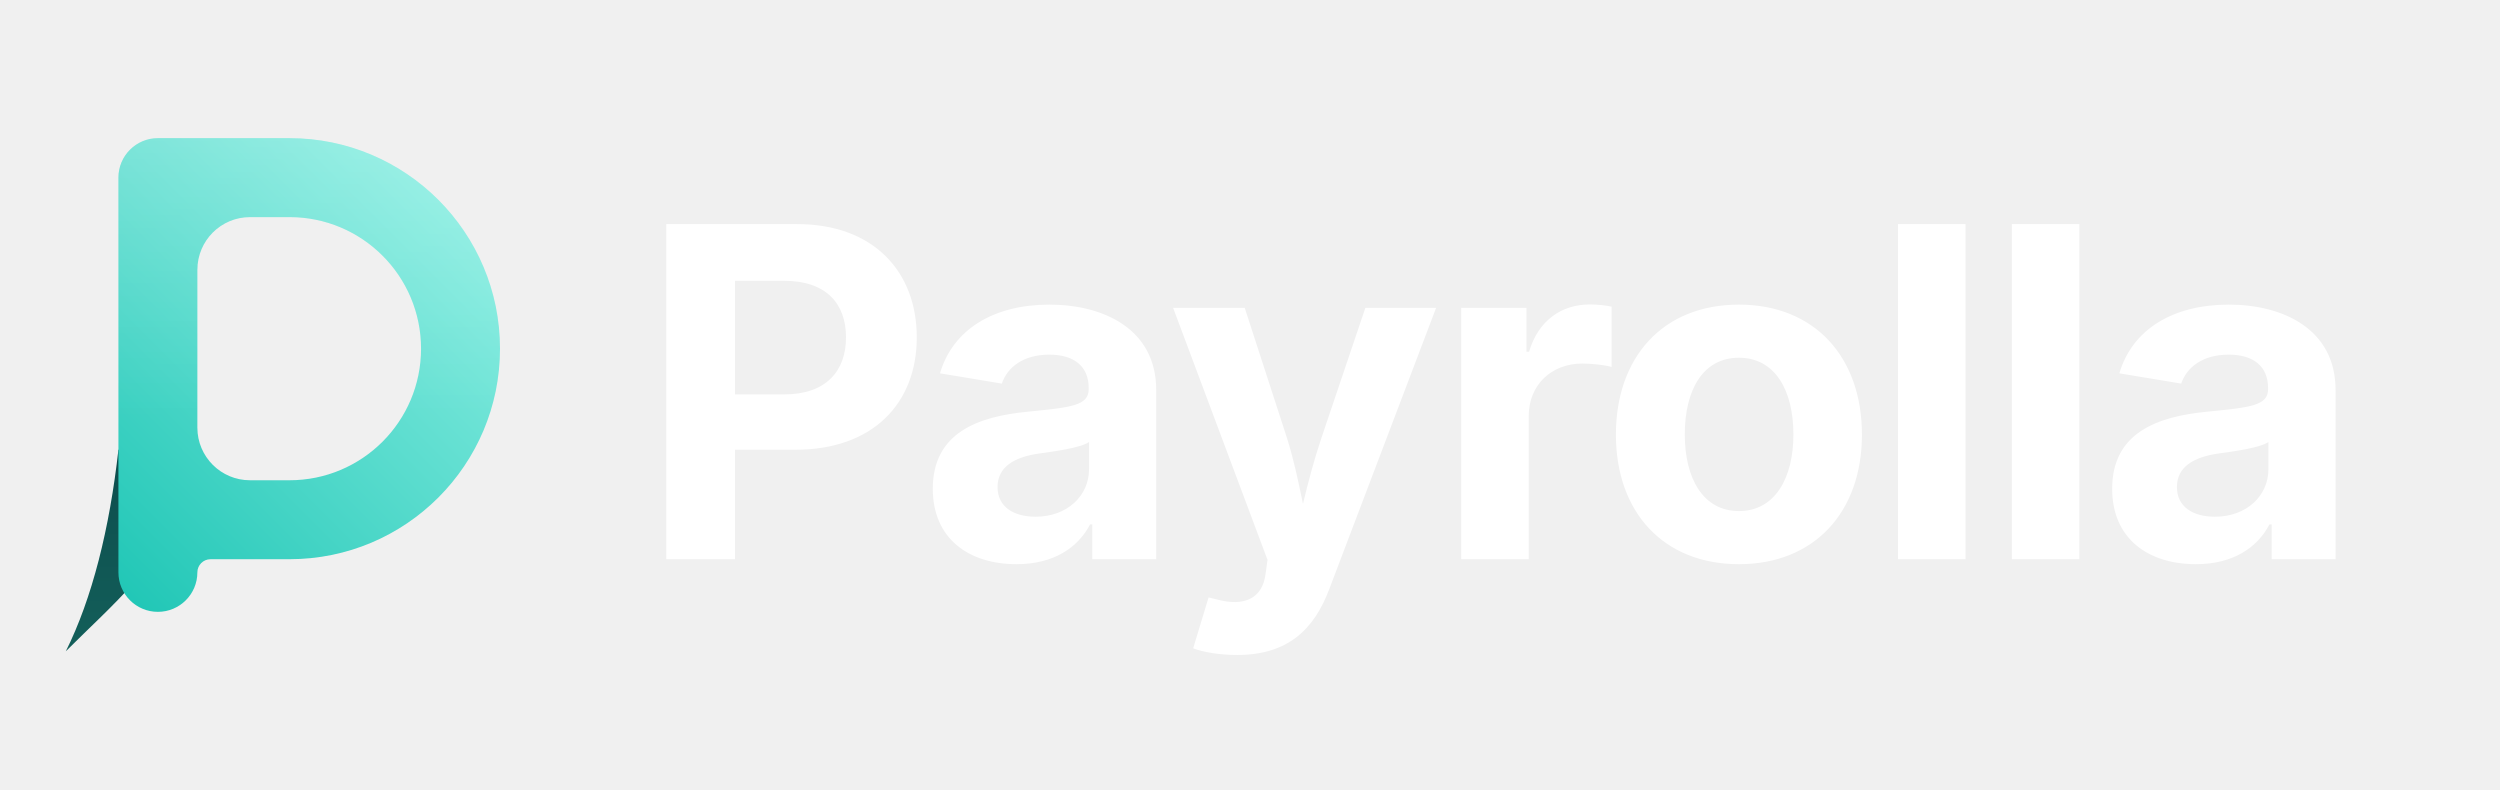
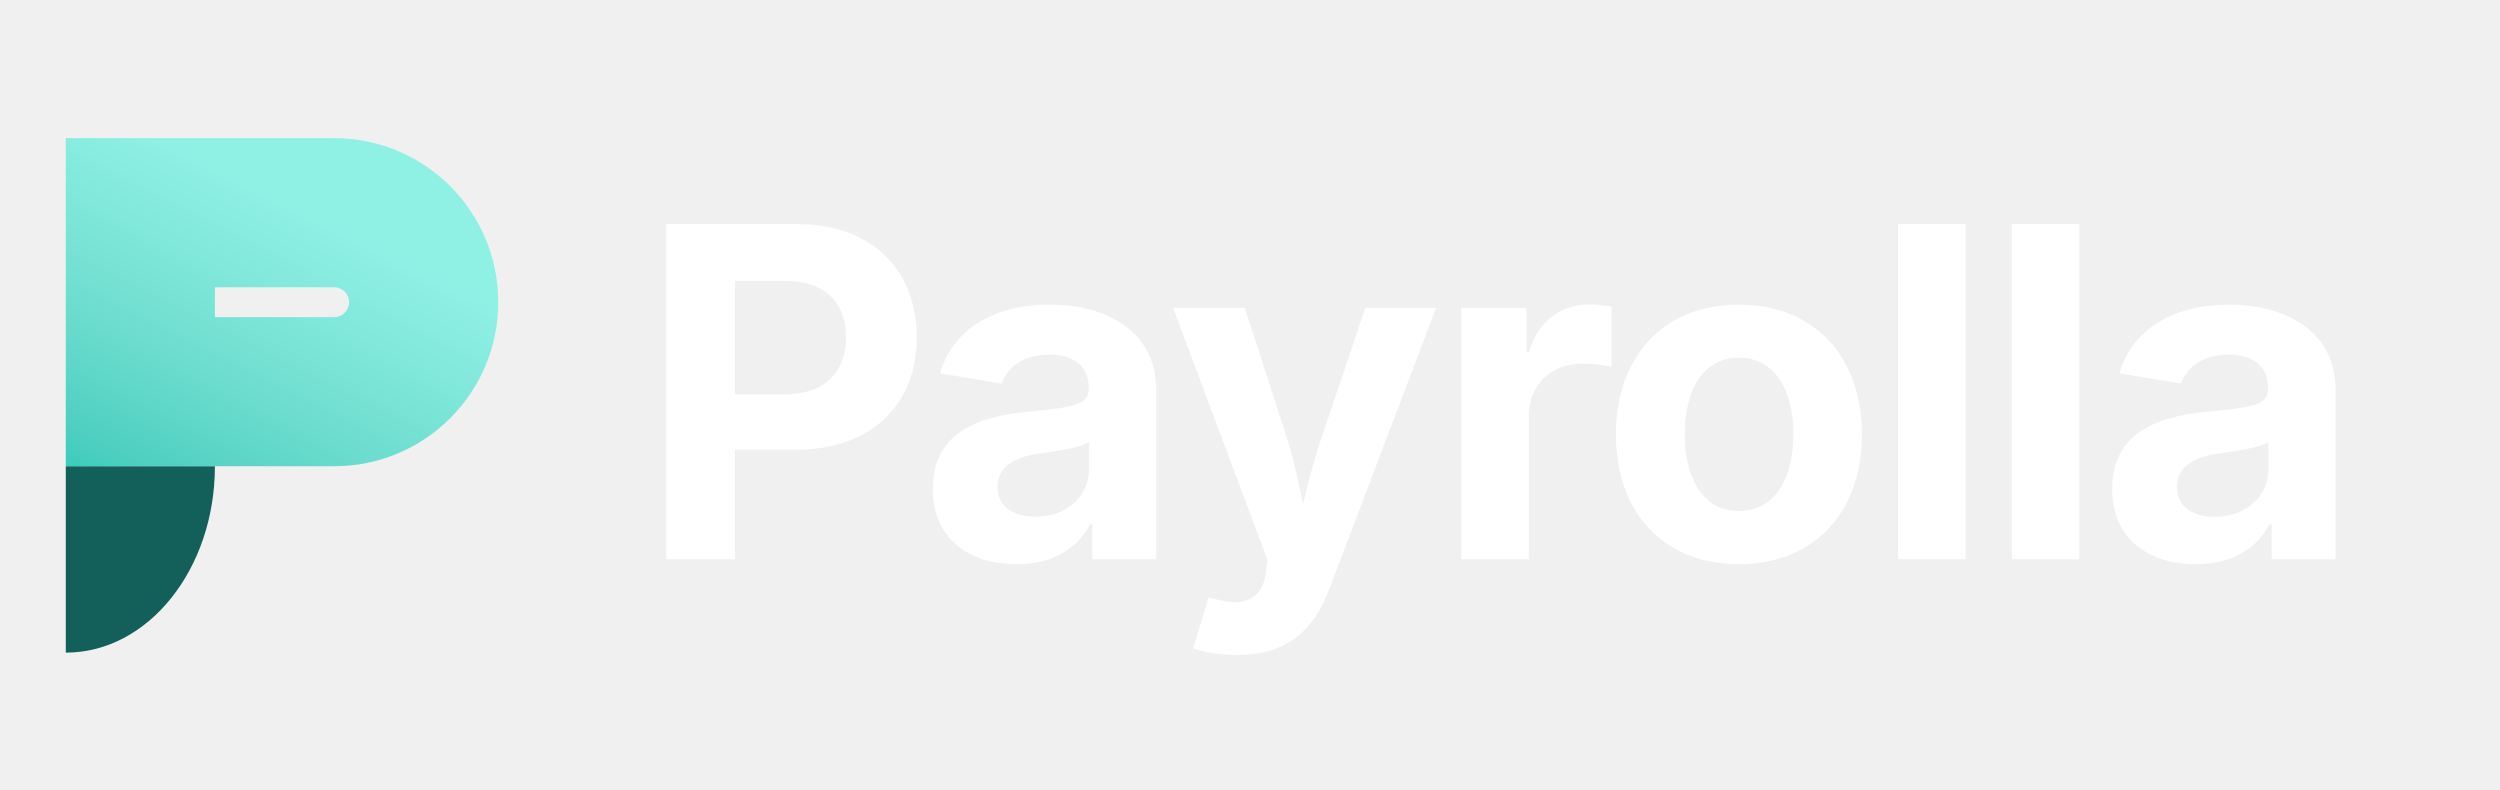
<svg xmlns="http://www.w3.org/2000/svg" viewBox="0 0 228 72" role="img" aria-label="Payrolla">
  <defs>
-     <linearGradient id="pd-body" x1="11" y1="119" x2="110" y2="20" gradientUnits="userSpaceOnUse">
+     <linearGradient id="pd-front" x1="40.49" y1="133.41" x2="88.63" y2="38.2" gradientUnits="userSpaceOnUse">
      <stop offset="0" stop-color="#17C3B2" />
+       <stop offset=".25" stop-color="#4DCFC0" />
+       <stop offset=".5" stop-color="#69DBCD" />
+       <stop offset=".75" stop-color="#7EE6D9" />
      <stop offset="1" stop-color="#8FF0E4" />
    </linearGradient>
-     <linearGradient id="pd-leaf" x1="20" y1="82" x2="20" y2="128" gradientUnits="userSpaceOnUse">
-       <stop offset="0" stop-color="#0D4D4D" />
-       <stop offset="1" stop-color="#135F5A" />
-     </linearGradient>
-     <linearGradient id="pd-sheen" x1="32" y1="11" x2="32" y2="76" gradientUnits="userSpaceOnUse">
-       <stop offset="0" stop-color="#ffffff" stop-opacity=".18" />
-       <stop offset="1" stop-color="#ffffff" stop-opacity="0" />
-     </linearGradient>
  </defs>
-   <g transform="translate(1.6 8.2) scale(0.4)">
-     <path d="M23 82C21 100 17 116 11 128C22 117 32 109 40 92Z" fill="url(#pd-leaf)" />
-     <path fill-rule="evenodd" fill="url(#pd-body)" d="M32 11H62A48 48 0 0 1 62 107H44A3 3 0 0 0 41 110A9 9 0 0 1 23 110V20A9 9 0 0 1 32 11Z              M53 29H62A30 30 0 0 1 62 89H53A12 12 0 0 1 41 77V41A12 12 0 0 1 53 29Z" />
-     <path fill-rule="evenodd" fill="url(#pd-sheen)" d="M32 11H62A48 48 0 0 1 62 107H44A3 3 0 0 0 41 110A9 9 0 0 1 23 110V20A9 9 0 0 1 32 11Z              M53 29H62A30 30 0 0 1 62 89H53A12 12 0 0 1 41 77V41A12 12 0 0 1 53 29Z" />
+   <g transform="translate(2.6 9.2) scale(0.34)">
+     <path fill="#135F5A" d="M10 98H50A40 50 0 0 1 10 148Z" />
+     <path fill="url(#pd-front)" fill-rule="evenodd" d="M10 10H82A44 44 0 0 1 82 98H10Z M50 50H82A4 4 0 0 1 82 58H50Z" />
  </g>
  <text x="58" y="51" font-family="Satoshi,'Plus Jakarta Sans',Inter,'SF Pro Display',system-ui,-apple-system,'Segoe UI',sans-serif" font-size="42" font-weight="700" letter-spacing="-1" fill="#FFFFFF">Payrolla</text>
</svg>
